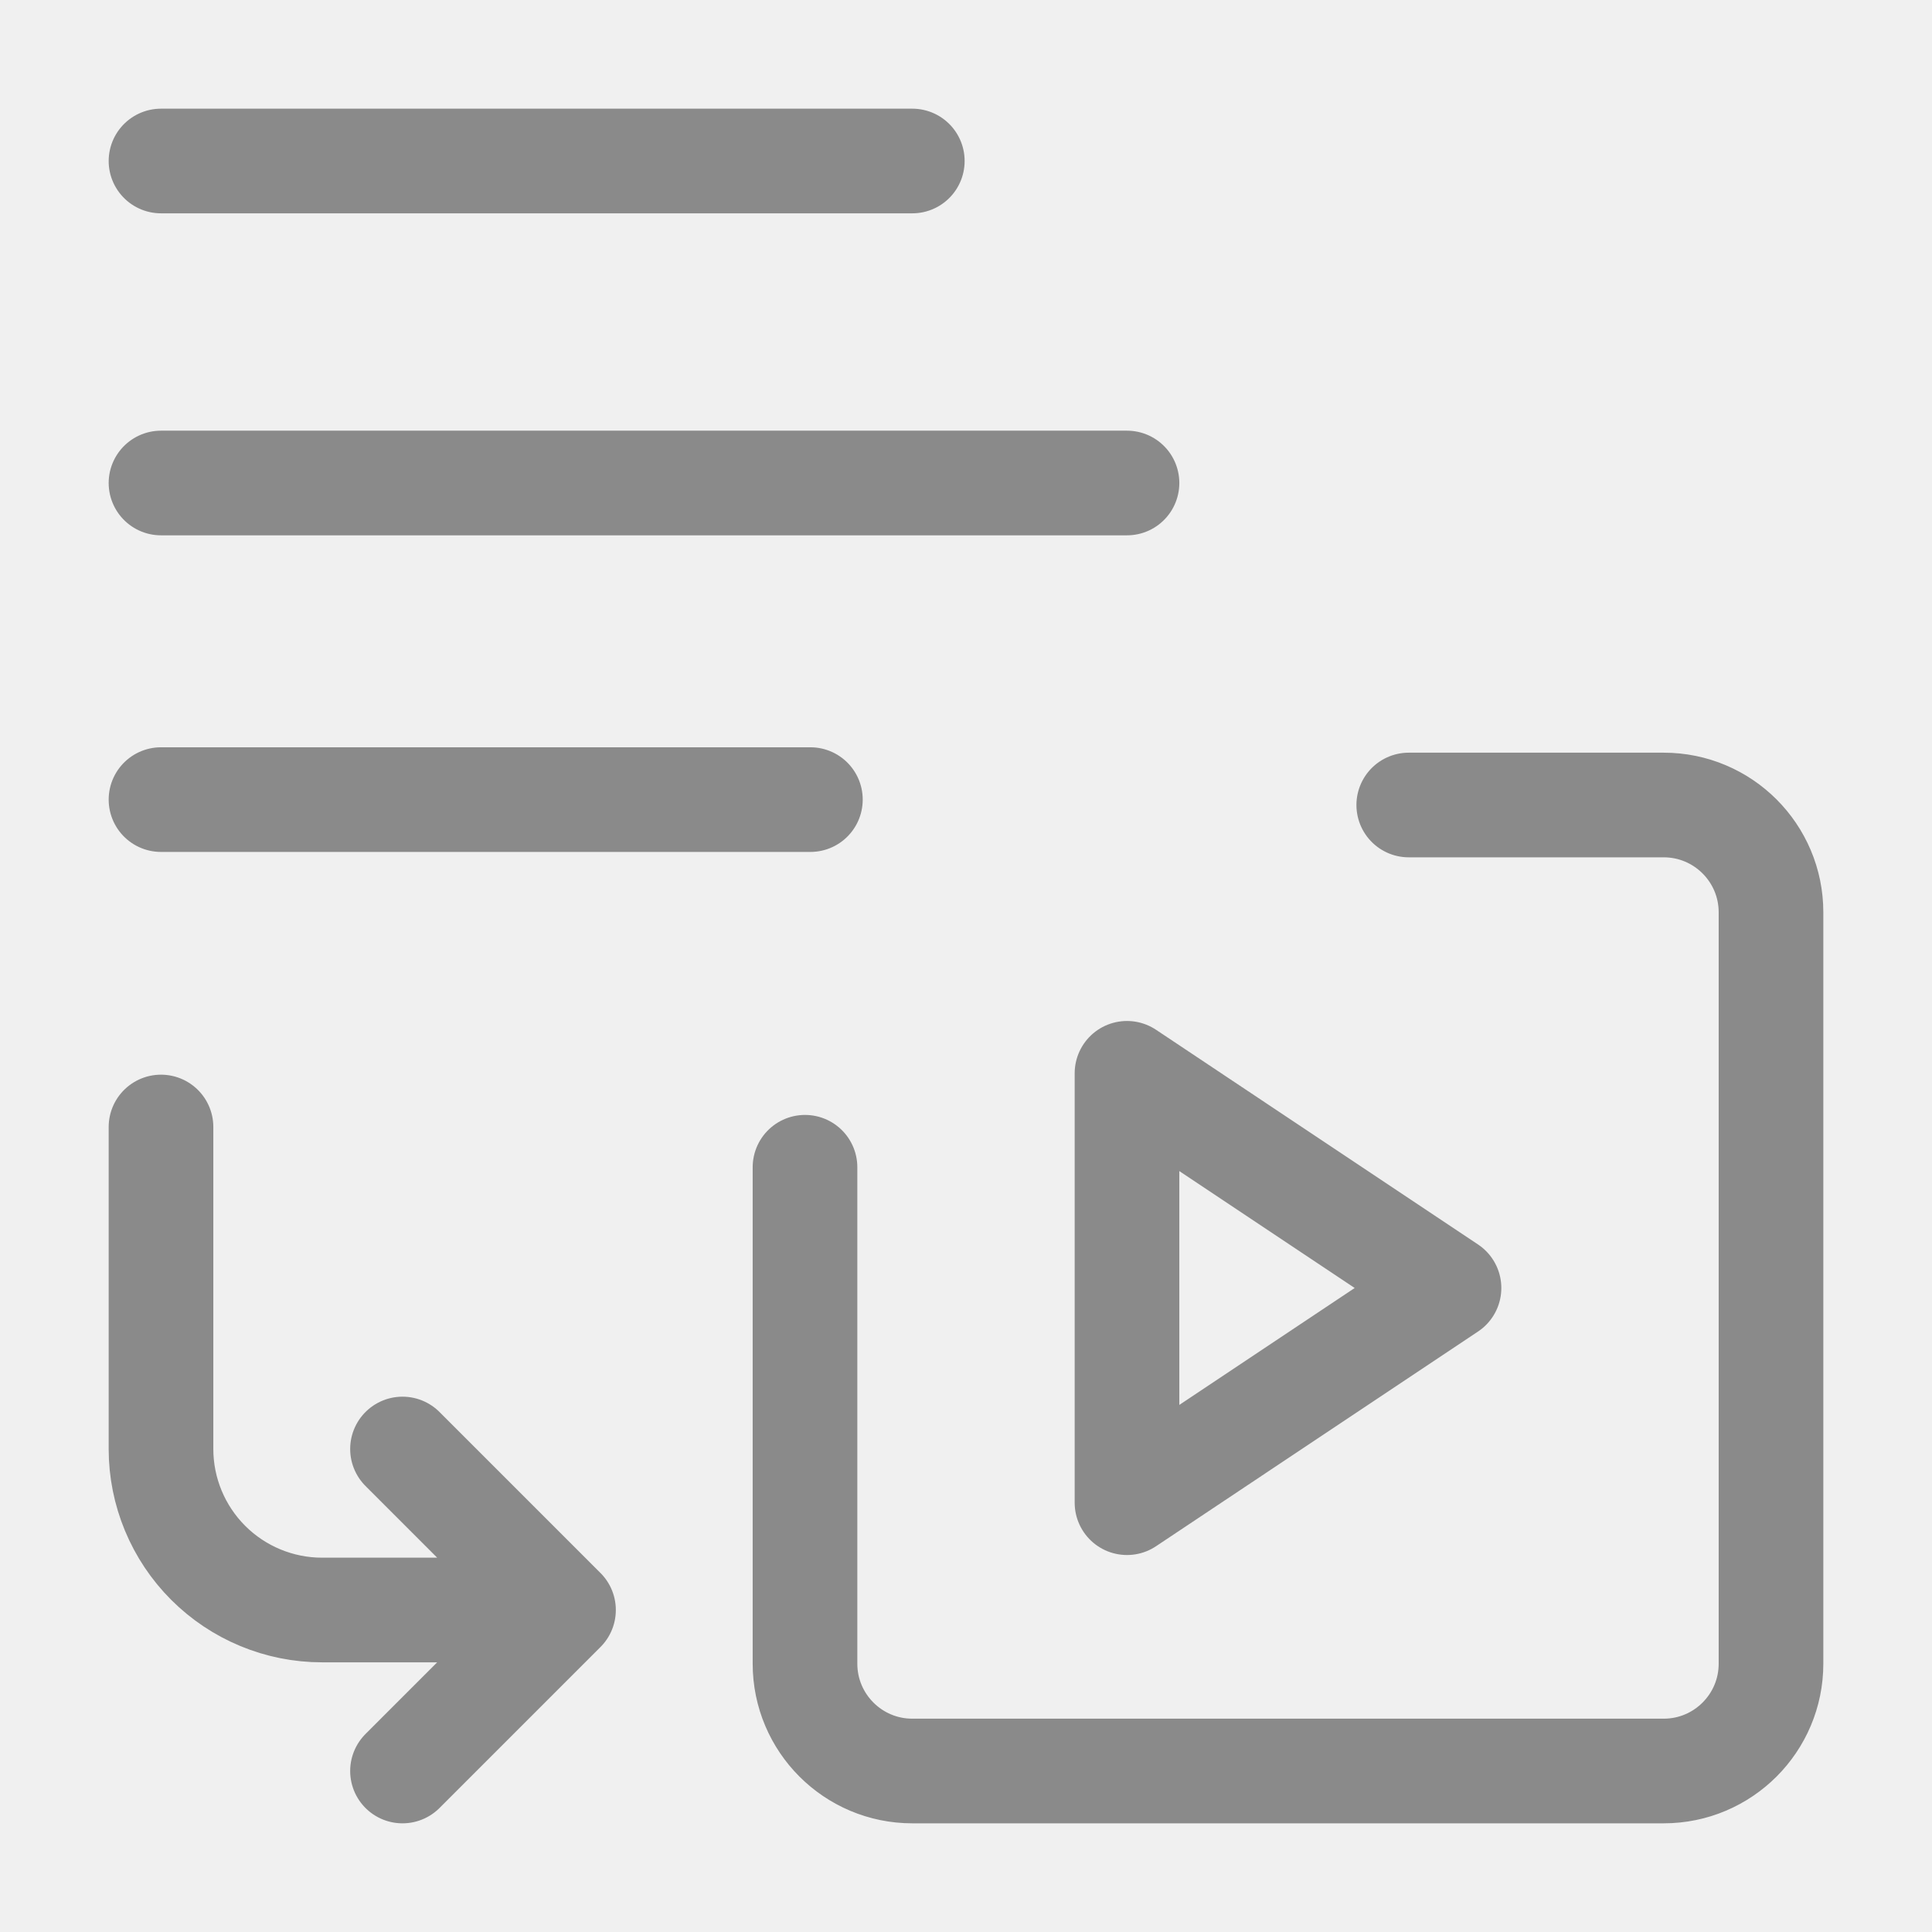
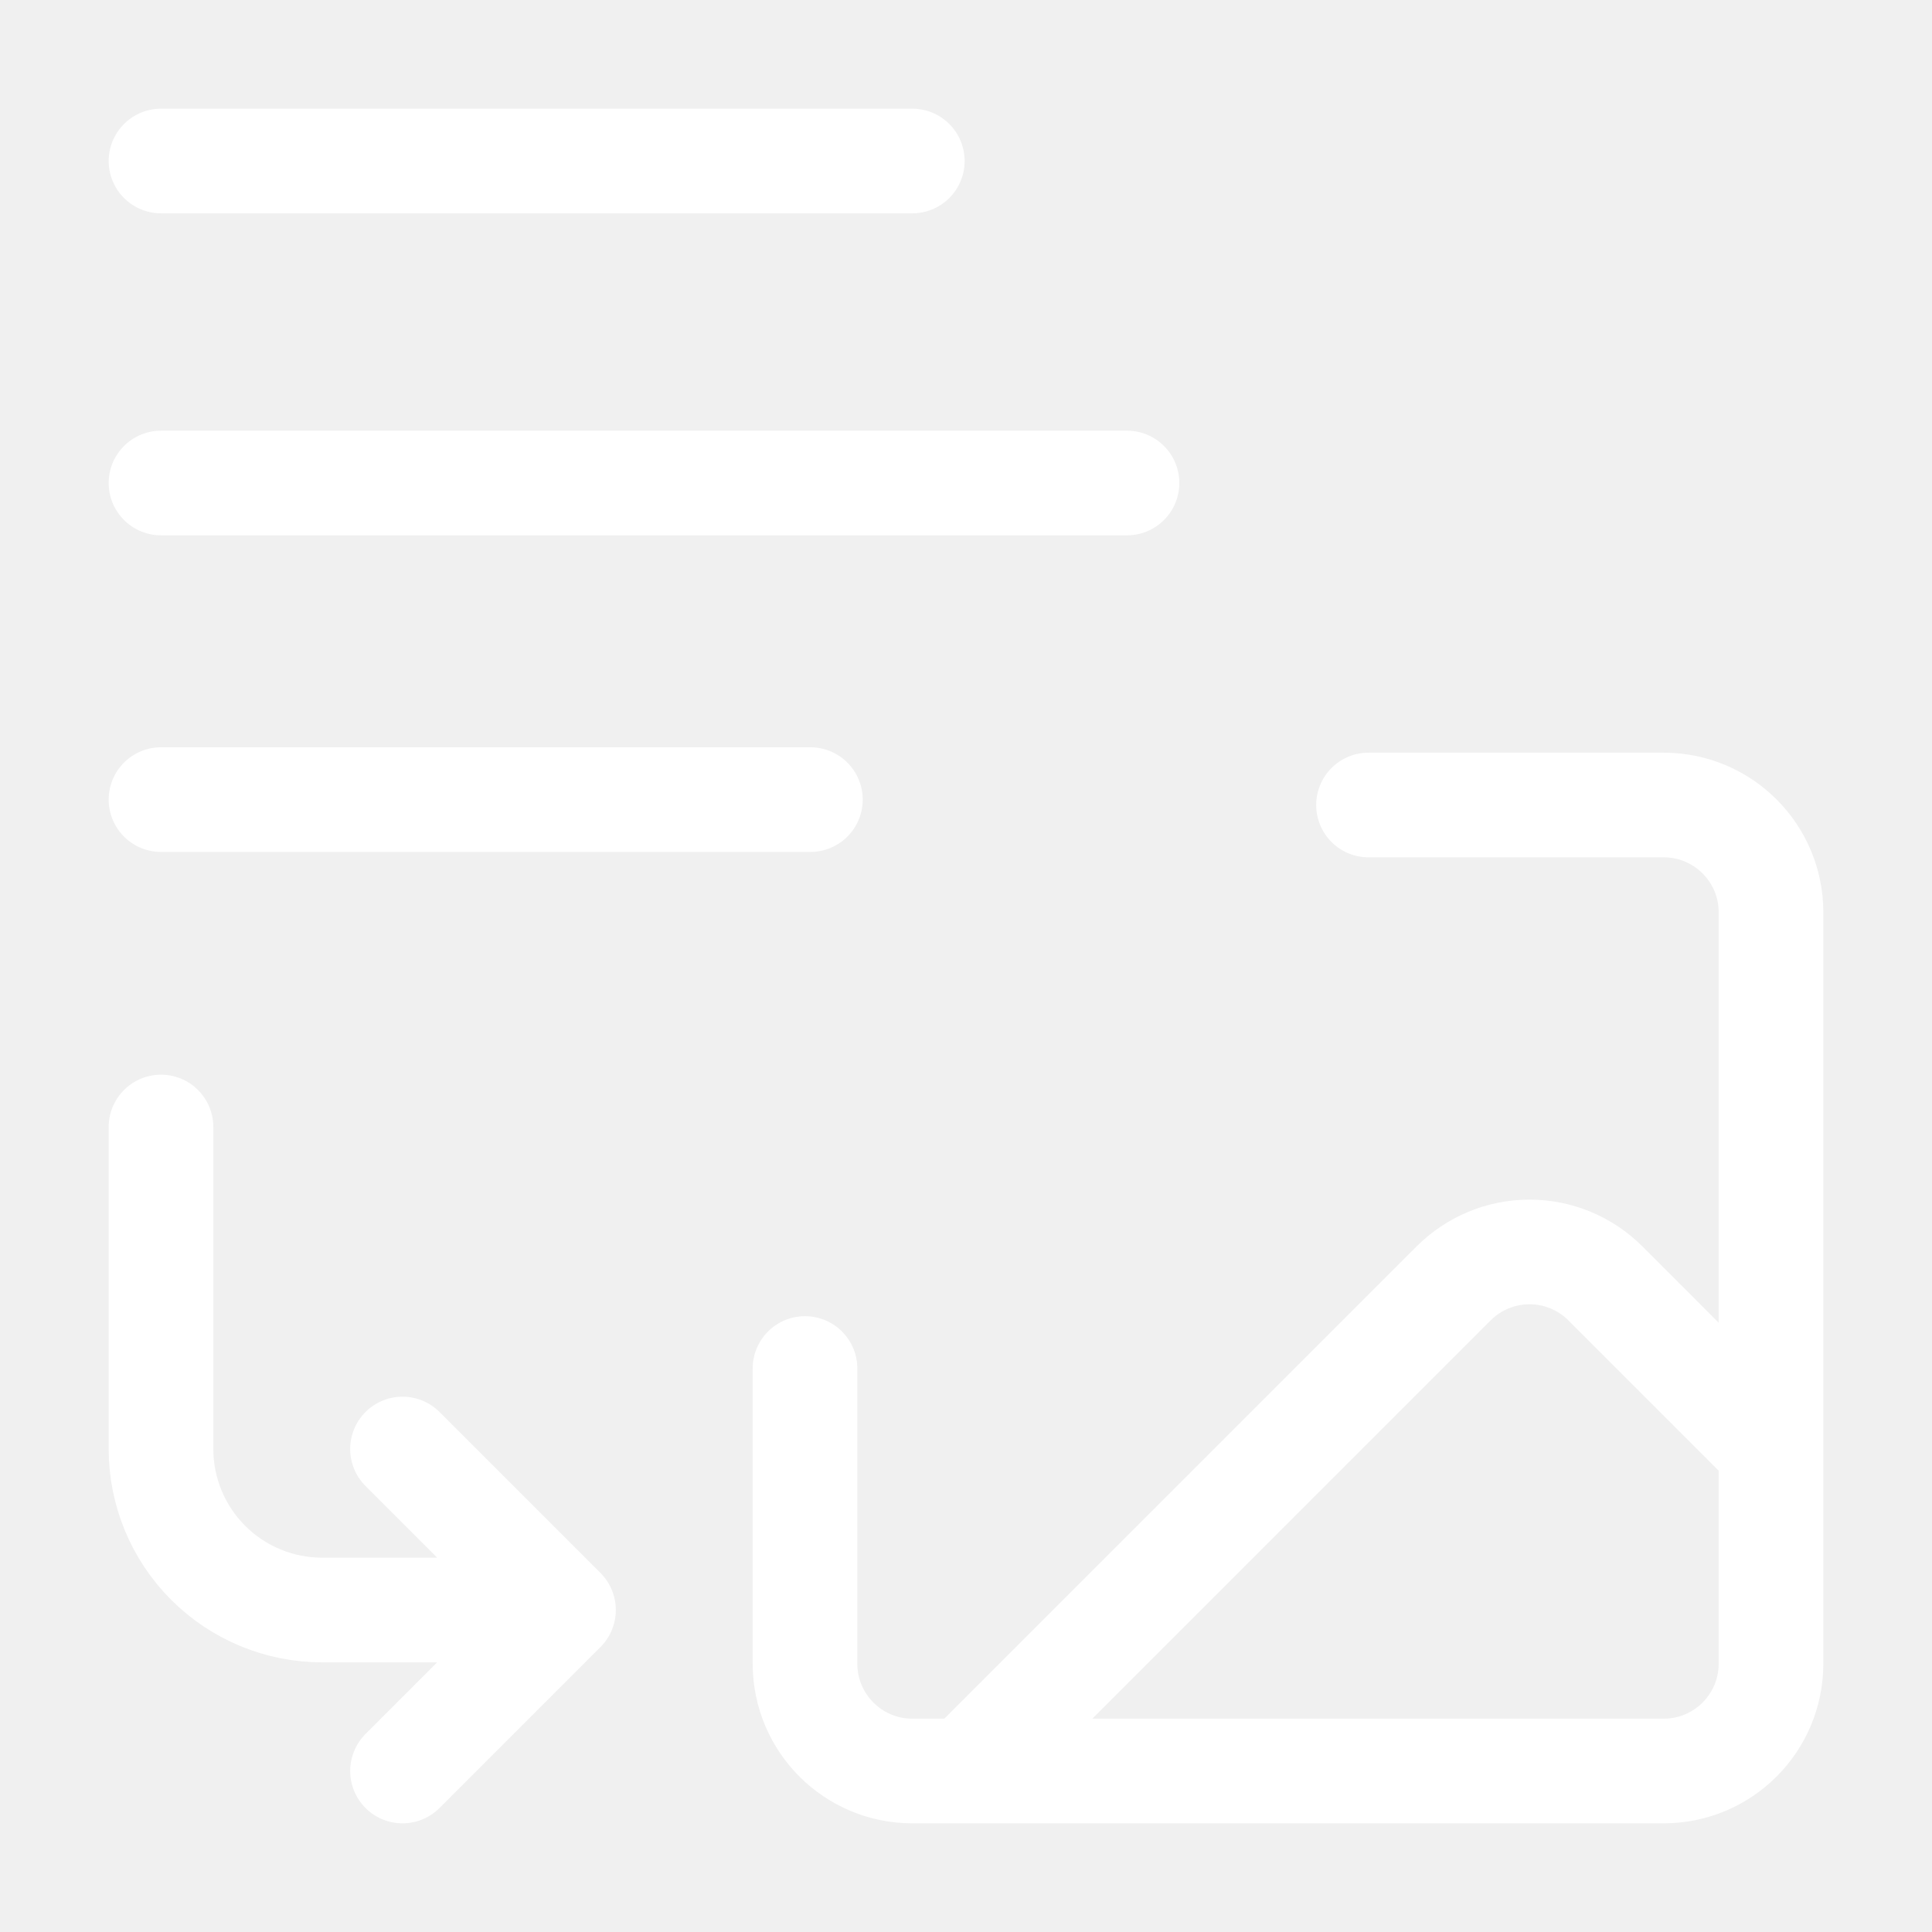
<svg xmlns="http://www.w3.org/2000/svg" width="24" height="24" viewBox="0 0 24 24" fill="none">
-   <path d="M10 14.5V20.667C10 21.403 10.597 22 11.333 22H20.667C21.403 22 22 21.403 22 20.667V11.333C22 10.597 21.403 10 20.667 10H17.5M11.333 2H2M14 6H2M10.067 9.933H2M5 22L7 20M7 20H4C3.47 20 2.961 19.789 2.586 19.414C2.211 19.039 2 18.53 2 18V14M7 20L5 18M14 13.333L18 16L14 18.667V13.333Z" stroke="#8A8A8A" stroke-width="1.3" stroke-linecap="round" stroke-linejoin="round" />
+   <path d="M22 18L19.943 15.943C19.693 15.693 19.354 15.552 19 15.552C18.646 15.552 18.307 15.693 18.057 15.943L12 22M10 17V20.667C10 21.403 10.597 22 11.333 22H20.667C21.403 22 22 21.403 22 20.667V11.333C22 10.597 21.403 10 20.667 10H17M11.333 2H2M14 6H2M10.067 9.933H2M5 18L7 20L5 22M7 20H4C3.47 20 2.961 19.789 2.586 19.414C2.211 19.039 2 18.53 2 18V14" stroke="white" stroke-width="1.3" stroke-linecap="round" stroke-linejoin="round" />
</svg>
